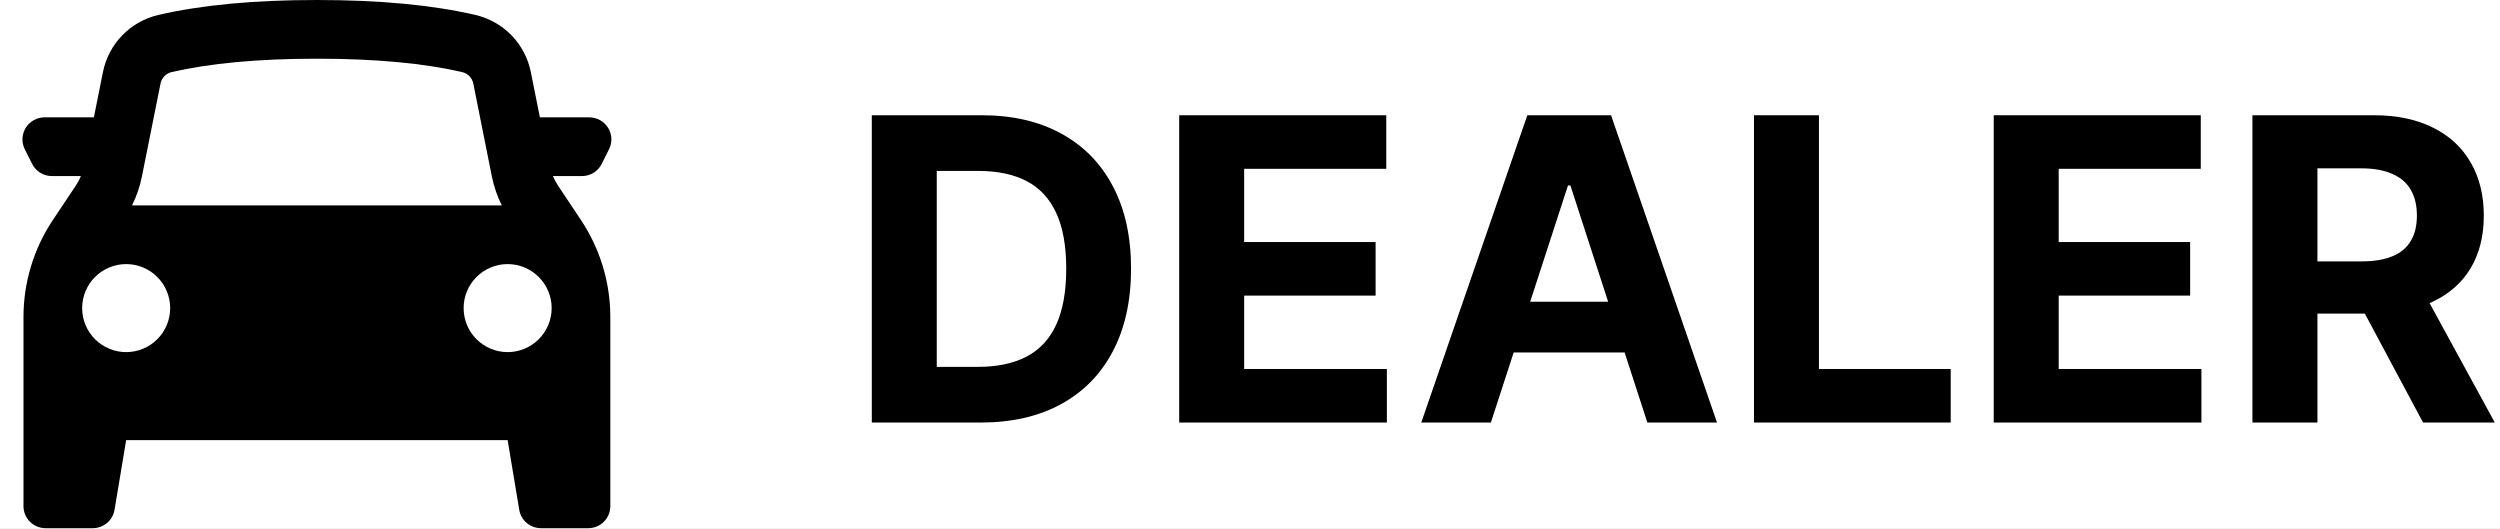
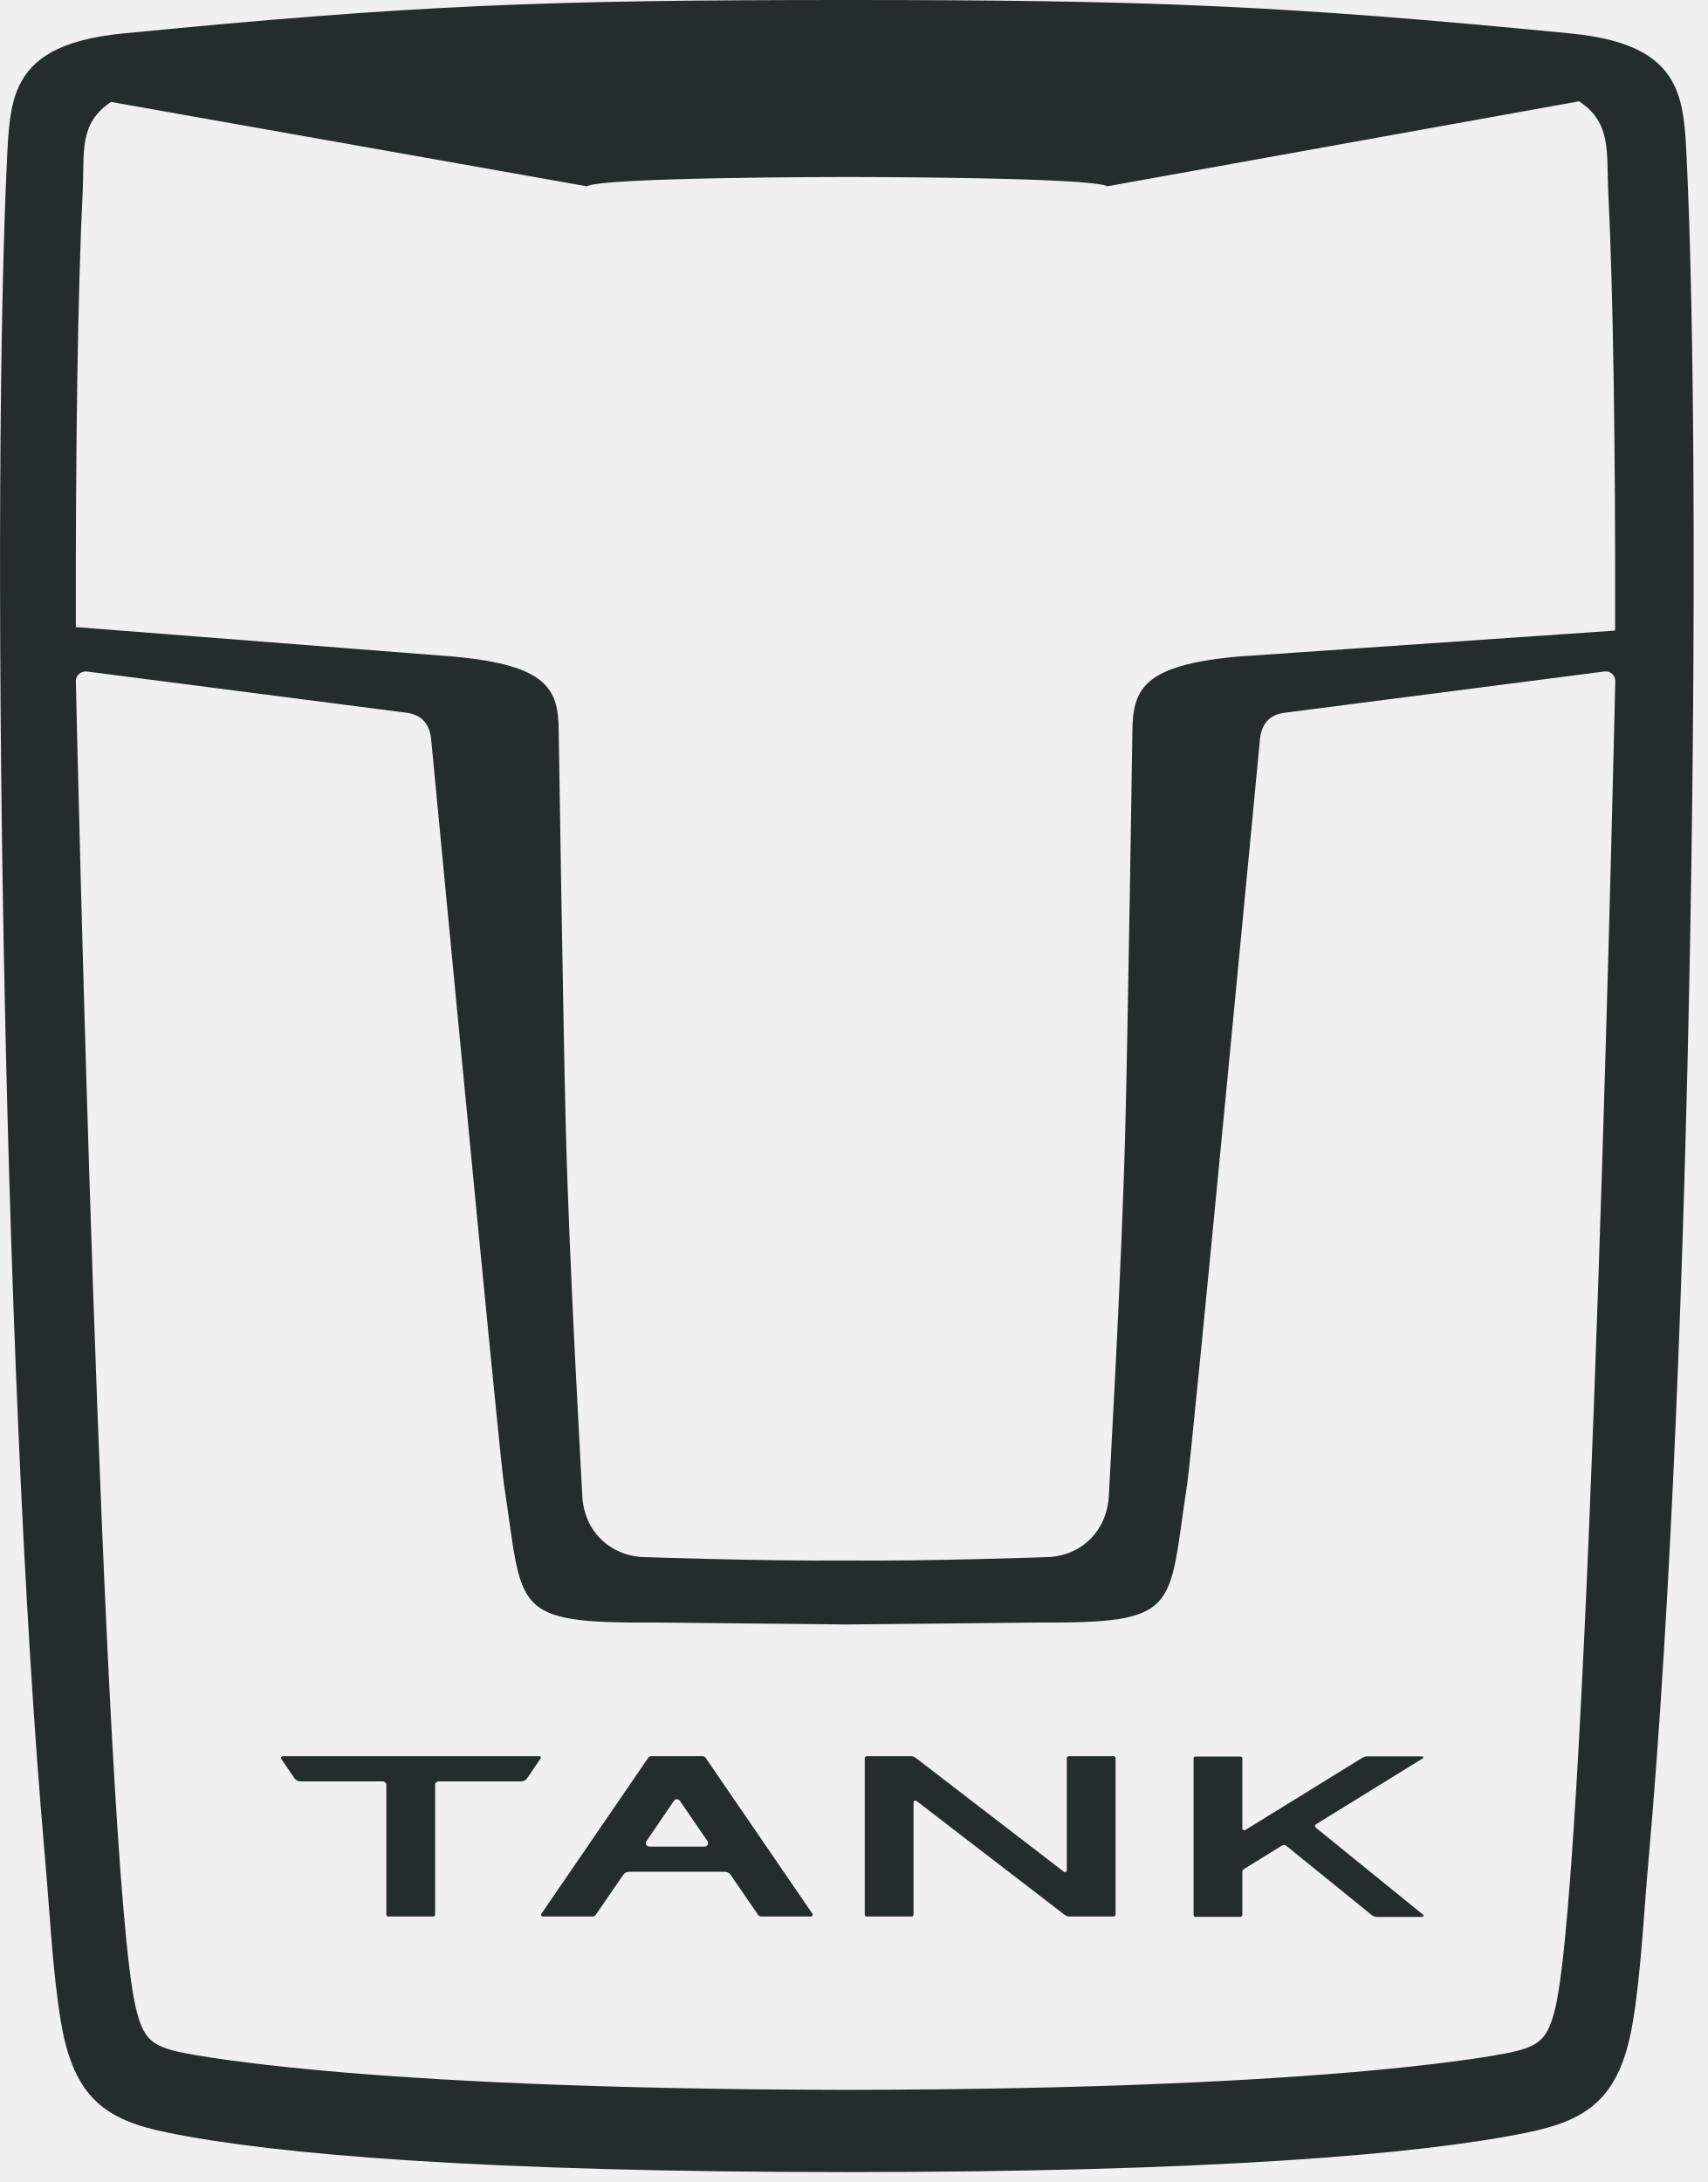
- <svg xmlns="http://www.w3.org/2000/svg" width="71" height="15" viewBox="0 0 71 15" fill="none">
-   <rect width="71" height="15" fill="white" />
-   <path fill-rule="evenodd" clip-rule="evenodd" d="M0.667 9.002V14.375C0.667 14.72 0.947 15 1.292 15H2.637C2.785 15 2.928 14.947 3.041 14.852C3.154 14.756 3.229 14.623 3.253 14.477L3.583 12.5H14.417L14.746 14.477C14.77 14.623 14.845 14.756 14.958 14.852C15.071 14.947 15.214 15 15.363 15H16.708C16.874 15 17.033 14.934 17.15 14.817C17.267 14.7 17.333 14.541 17.333 14.375V9.002C17.333 8.023 17.043 7.065 16.5 6.25L15.85 5.275C15.792 5.188 15.742 5.096 15.702 5H16.53C16.646 5 16.76 4.968 16.859 4.907C16.957 4.845 17.037 4.758 17.089 4.654L17.297 4.237C17.345 4.142 17.367 4.036 17.363 3.93C17.358 3.824 17.326 3.721 17.27 3.63C17.214 3.539 17.136 3.465 17.043 3.413C16.95 3.361 16.846 3.333 16.739 3.333H15.333L15.075 2.045C14.996 1.653 14.806 1.291 14.528 1.004C14.249 0.717 13.894 0.516 13.504 0.425C12.286 0.142 10.784 0 9 0C7.215 0 5.714 0.142 4.496 0.425C4.106 0.516 3.75 0.716 3.472 1.004C3.193 1.291 3.003 1.653 2.924 2.045L2.666 3.333H1.262C1.155 3.333 1.051 3.361 0.958 3.413C0.865 3.465 0.787 3.539 0.731 3.63C0.675 3.721 0.643 3.824 0.638 3.93C0.633 4.036 0.656 4.142 0.703 4.237L0.912 4.654C0.963 4.758 1.043 4.845 1.142 4.906C1.24 4.967 1.354 5 1.47 5H2.299C2.258 5.096 2.209 5.188 2.151 5.275L1.5 6.25C0.957 7.065 0.667 8.023 0.667 9.002ZM13.967 5.003C14.025 5.292 14.12 5.571 14.251 5.834H3.749C3.88 5.572 3.975 5.293 4.032 5.003L4.559 2.373C4.575 2.294 4.613 2.221 4.668 2.164C4.724 2.106 4.795 2.066 4.873 2.047C5.955 1.798 7.333 1.667 9 1.667C10.667 1.667 12.045 1.797 13.127 2.048C13.205 2.066 13.276 2.106 13.332 2.164C13.388 2.221 13.426 2.294 13.442 2.373L13.967 5.003ZM3.583 10C3.915 10 4.233 9.868 4.467 9.634C4.702 9.399 4.833 9.082 4.833 8.75C4.833 8.418 4.702 8.101 4.467 7.866C4.233 7.632 3.915 7.5 3.583 7.5C3.252 7.5 2.934 7.632 2.699 7.866C2.465 8.101 2.333 8.418 2.333 8.75C2.333 9.082 2.465 9.399 2.699 9.634C2.934 9.868 3.252 10 3.583 10ZM15.667 8.75C15.667 9.082 15.535 9.399 15.3 9.634C15.066 9.868 14.748 10 14.417 10C14.085 10 13.767 9.868 13.533 9.634C13.298 9.399 13.167 9.082 13.167 8.75C13.167 8.418 13.298 8.101 13.533 7.866C13.767 7.632 14.085 7.5 14.417 7.5C14.748 7.5 15.066 7.632 15.3 7.866C15.535 8.101 15.667 8.418 15.667 8.75Z" fill="black" />
-   <path d="M63.969 12V3.273H67.413C68.072 3.273 68.634 3.391 69.1 3.626C69.569 3.859 69.925 4.19 70.17 4.619C70.417 5.045 70.54 5.547 70.54 6.124C70.54 6.703 70.415 7.202 70.165 7.619C69.915 8.034 69.553 8.352 69.079 8.574C68.607 8.795 68.036 8.906 67.366 8.906H65.06V7.423H67.067C67.42 7.423 67.712 7.375 67.945 7.278C68.178 7.182 68.352 7.037 68.465 6.844C68.582 6.651 68.64 6.41 68.64 6.124C68.64 5.834 68.582 5.589 68.465 5.391C68.352 5.192 68.177 5.041 67.941 4.939C67.708 4.834 67.414 4.781 67.059 4.781H65.815V12H63.969ZM68.683 8.028L70.852 12H68.815L66.692 8.028H68.683Z" fill="black" />
-   <path d="M56.622 12V3.273H62.502V4.794H58.467V6.874H62.2V8.395H58.467V10.479H62.52V12H56.622Z" fill="black" />
-   <path d="M49.813 12V3.273H51.658V10.479H55.4V12H49.813Z" fill="black" />
-   <path d="M42.341 12H40.364L43.376 3.273H45.754L48.763 12H46.785L44.599 5.267H44.531L42.341 12ZM42.217 8.57H46.888V10.01H42.217V8.57Z" fill="black" />
-   <path d="M33.489 12V3.273H39.37V4.794H35.334V6.874H39.067V8.395H35.334V10.479H39.387V12H33.489Z" fill="black" />
-   <path d="M27.852 12H24.759V3.273H27.878C28.756 3.273 29.511 3.447 30.145 3.797C30.778 4.143 31.266 4.642 31.607 5.293C31.95 5.943 32.122 6.722 32.122 7.628C32.122 8.537 31.95 9.318 31.607 9.972C31.266 10.625 30.776 11.126 30.136 11.476C29.5 11.825 28.739 12 27.852 12ZM26.604 10.419H27.776C28.321 10.419 28.78 10.322 29.152 10.129C29.527 9.933 29.808 9.631 29.996 9.222C30.186 8.81 30.281 8.278 30.281 7.628C30.281 6.983 30.186 6.456 29.996 6.047C29.808 5.638 29.528 5.337 29.156 5.143C28.784 4.95 28.325 4.854 27.78 4.854H26.604V10.419Z" fill="black" />
+ <svg xmlns="http://www.w3.org/2000/svg" width="36" height="46" viewBox="0 0 36 46" fill="none">
+   <g clip-path="url(#clip0_872_12236)">
+     <path d="M35.299 1.801C35.027 1.237 34.439 0.835 33.123 0.706C27.041 0.112 24.194 0 17.861 0H17.858C11.521 0 8.76 0.101 2.586 0.706C1.265 0.835 0.677 1.237 0.406 1.805C0.206 2.224 0.179 2.734 0.151 3.288C-0.182 10.104 0.021 28.65 0.942 39.086C1.049 40.292 1.107 41.573 1.286 42.634C1.558 44.239 2.238 44.696 3.534 44.959C5.797 45.422 10.242 45.791 17.847 45.791C25.452 45.791 29.908 45.425 32.174 44.962C33.47 44.699 34.151 44.246 34.422 42.638C34.601 41.576 34.656 40.296 34.766 39.089C35.687 28.654 35.89 10.108 35.557 3.292C35.529 2.734 35.502 2.224 35.299 1.801ZM1.743 4.042C1.784 3.204 1.654 2.609 2.341 2.149L12.37 3.927C12.714 3.734 17.703 3.731 17.858 3.731C18.012 3.731 23.001 3.734 23.345 3.927L33.291 2.136C33.982 2.592 33.865 3.204 33.906 4.042C34.01 6.15 34.058 9.425 34.051 13.23L34.047 13.294L26.088 13.842C24.111 14.024 23.881 14.521 23.874 15.417C23.874 15.417 23.781 21.554 23.726 23.71C23.651 26.775 23.382 31.344 23.379 31.496C23.355 32.229 22.853 32.766 22.141 32.824C22.141 32.824 19.604 32.915 17.864 32.898C17.851 32.898 17.84 32.898 17.826 32.898C17.813 32.898 17.802 32.898 17.789 32.898C16.049 32.912 13.512 32.824 13.512 32.824C12.8 32.763 12.295 32.229 12.274 31.496C12.271 31.344 12.002 26.775 11.927 23.71C11.872 21.554 11.779 15.417 11.779 15.417C11.775 14.521 11.542 14.024 9.565 13.842L1.599 13.22C1.592 9.418 1.64 6.147 1.743 4.042ZM17.823 34.246H17.861L21.828 34.206C24.923 34.223 24.617 33.963 25.029 31.286C25.132 30.617 26.566 15.555 26.566 15.555C26.614 15.207 26.81 15.059 27.089 15.025L33.824 14.156C33.948 14.139 34.058 14.237 34.054 14.362C34.054 14.362 33.504 39.289 32.792 42.32C32.638 42.972 32.466 43.124 31.888 43.259C31.888 43.259 28.495 44.047 17.83 44.057C7.158 44.043 3.765 43.256 3.765 43.256C3.187 43.121 3.015 42.972 2.861 42.316C2.149 39.289 1.599 14.362 1.599 14.362C1.595 14.241 1.705 14.143 1.829 14.156L8.564 15.025C8.843 15.062 9.039 15.207 9.087 15.555C9.087 15.555 10.521 30.617 10.624 31.286C11.036 33.959 10.73 34.223 13.825 34.206L17.792 34.246H17.823Z" fill="#252c2c" />
+     <path d="M14.876 37.057C14.862 37.037 14.838 37.023 14.814 37.023H13.731C13.704 37.023 13.683 37.037 13.666 37.057L11.414 40.345C11.397 40.369 11.414 40.403 11.445 40.403H12.497C12.521 40.403 12.545 40.389 12.559 40.369L13.14 39.524C13.168 39.484 13.216 39.46 13.264 39.46H15.278C15.33 39.46 15.375 39.484 15.402 39.524L15.983 40.369C15.997 40.389 16.021 40.403 16.045 40.403H17.097C17.128 40.403 17.145 40.369 17.128 40.345L14.876 37.057ZM14.855 38.929H13.69C13.632 38.929 13.594 38.865 13.628 38.815L14.209 37.963C14.24 37.919 14.302 37.919 14.333 37.963L14.917 38.815C14.948 38.865 14.914 38.929 14.855 38.929Z" fill="#252c2c" />
+     <path d="M11.37 37.023H5.962C5.931 37.023 5.913 37.057 5.931 37.081L6.209 37.49C6.237 37.53 6.285 37.554 6.333 37.554H8.069C8.11 37.554 8.145 37.588 8.145 37.628V40.362C8.145 40.386 8.162 40.403 8.186 40.403H9.131C9.156 40.403 9.173 40.386 9.173 40.362V37.628C9.173 37.588 9.207 37.554 9.248 37.554H10.988C11.04 37.554 11.084 37.53 11.112 37.49L11.39 37.081C11.418 37.057 11.401 37.023 11.37 37.023Z" fill="#252c2c" />
+     <path d="M23.478 37.023H22.532C22.508 37.023 22.491 37.044 22.491 37.064V39.43C22.491 39.46 22.457 39.477 22.429 39.46L19.304 37.057C19.277 37.037 19.242 37.023 19.204 37.023H18.273C18.249 37.023 18.231 37.044 18.231 37.064V40.362C18.231 40.386 18.249 40.403 18.273 40.403H19.218C19.242 40.403 19.259 40.386 19.259 40.362V37.997C19.259 37.966 19.294 37.949 19.321 37.966L22.447 40.369C22.474 40.389 22.508 40.403 22.546 40.403H23.478C23.502 40.403 23.519 40.386 23.519 40.362V37.064C23.519 37.044 23.502 37.023 23.478 37.023Z" fill="#252c2c" />
+     <path d="M30 40.363L27.738 38.528C27.718 38.511 27.718 38.477 27.742 38.46L29.997 37.068C30.018 37.058 30.007 37.027 29.983 37.027H28.828C28.787 37.027 28.749 37.038 28.715 37.061L26.256 38.578C26.229 38.595 26.191 38.575 26.191 38.545V37.071C26.191 37.048 26.174 37.031 26.15 37.031H25.204C25.18 37.031 25.163 37.048 25.163 37.071V40.37C25.163 40.393 25.184 40.41 25.204 40.41H26.15C26.174 40.41 26.191 40.393 26.191 40.37V39.464C26.191 39.437 26.205 39.413 26.229 39.4L27.03 38.906C27.058 38.889 27.095 38.893 27.119 38.913L28.911 40.366C28.948 40.397 28.997 40.413 29.048 40.413H29.983C30.011 40.403 30.021 40.376 30 40.363Z" fill="#252c2c" />
+   </g>
+   <defs>
+     <clipPath id="clip0_872_12236">
+       <rect width="36" height="46" fill="white" />
+     </clipPath>
+   </defs>
</svg>
